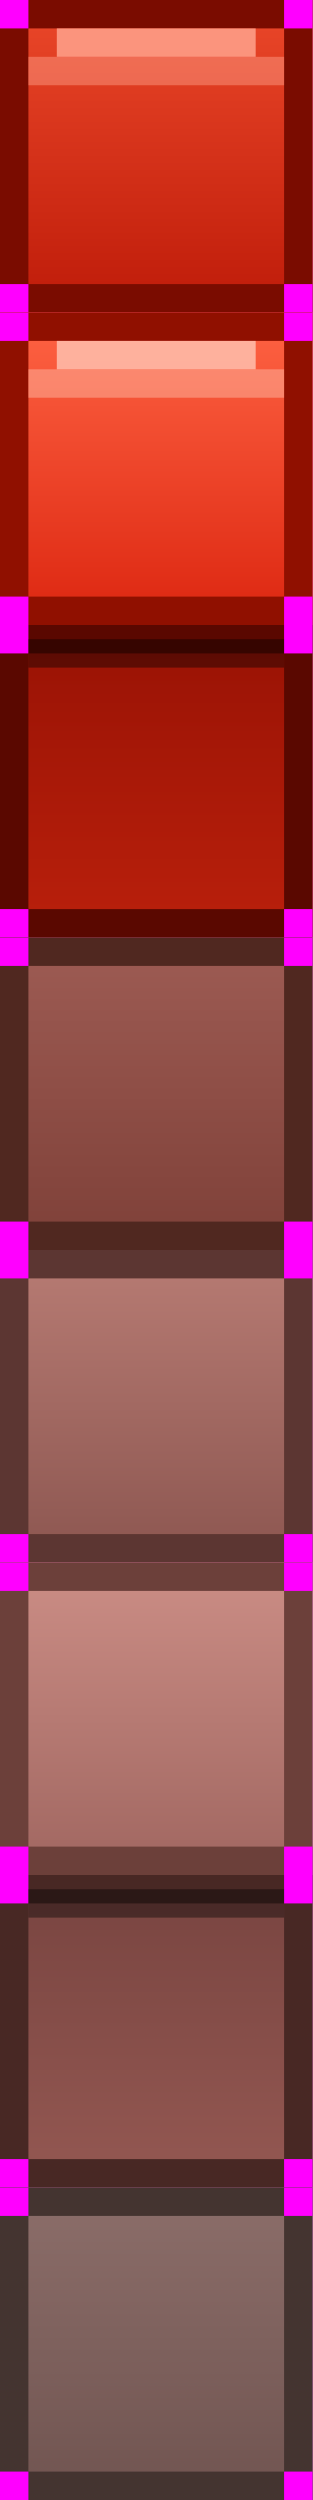
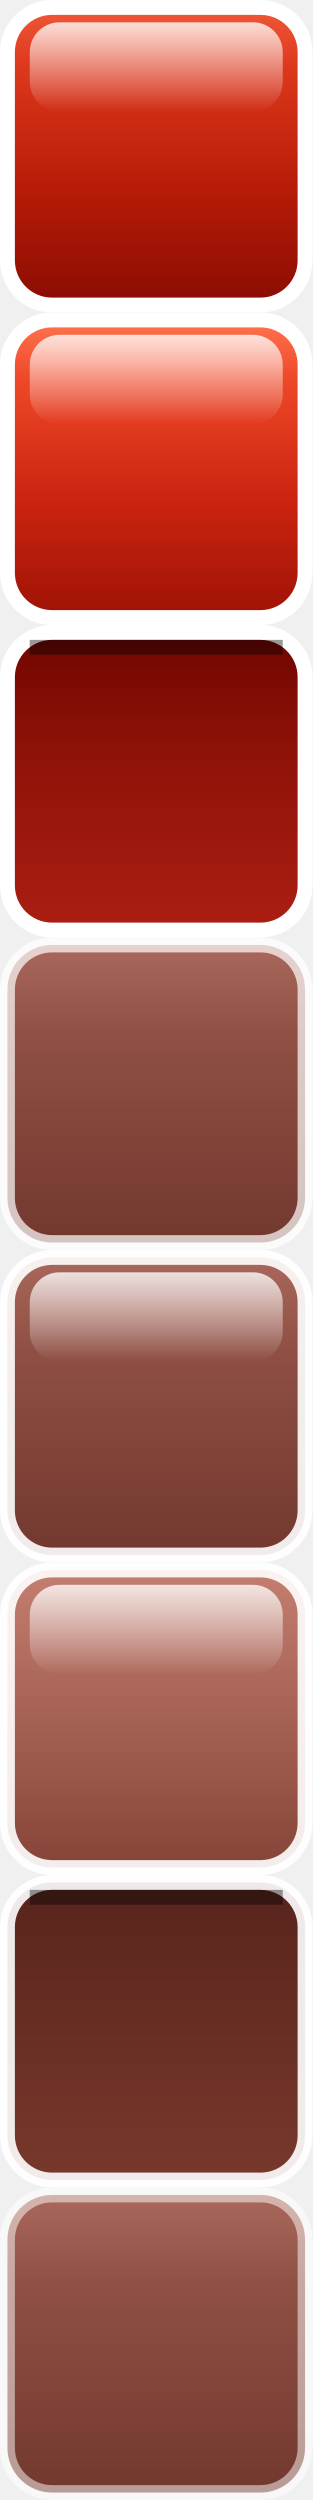
- <svg xmlns="http://www.w3.org/2000/svg" width="11" height="88" viewBox="0 0 11 88">
+ <svg xmlns="http://www.w3.org/2000/svg" width="21" height="168" viewBox="0 0 21 168">
  <defs>
-     <linearGradient id="g0" x1="0" y1="0" x2="0" y2="1">
-       <stop offset="0%" stop-color="#eb482a" />
-       <stop offset="100%" stop-color="#be1b09" />
+     <linearGradient id="cActNorm" x1="0" y1="0" x2="0" y2="1">
+       <stop offset="0%" stop-color="#f05838" />
+       <stop offset="20%" stop-color="#dc381c" />
+       <stop offset="60%" stop-color="#b81c08" />
+       <stop offset="100%" stop-color="#8a0c02" />
    </linearGradient>
-     <linearGradient id="g1" x1="0" y1="0" x2="0" y2="1">
-       <stop offset="0%" stop-color="#ff6444" />
-       <stop offset="100%" stop-color="#dc2610" />
+     <linearGradient id="cActHot" x1="0" y1="0" x2="0" y2="1">
+       <stop offset="0%" stop-color="#ff7450" />
+       <stop offset="20%" stop-color="#ee4828" />
+       <stop offset="60%" stop-color="#cc2410" />
+       <stop offset="100%" stop-color="#9e1206" />
    </linearGradient>
-     <linearGradient id="g2" x1="0" y1="0" x2="0" y2="1">
-       <stop offset="0%" stop-color="#981204" />
-       <stop offset="100%" stop-color="#ba200c" />
+     <linearGradient id="cActPress" x1="0" y1="0" x2="0" y2="1">
+       <stop offset="0%" stop-color="#700600" />
+       <stop offset="40%" stop-color="#8e1208" />
+       <stop offset="100%" stop-color="#ac1e12" />
    </linearGradient>
-     <linearGradient id="g3" x1="0" y1="0" x2="0" y2="1">
-       <stop offset="0%" stop-color="#9e5c54" />
-       <stop offset="100%" stop-color="#7e4038" />
+     <linearGradient id="cInactNorm" x1="0" y1="0" x2="0" y2="1">
+       <stop offset="0%" stop-color="#aa685c" />
+       <stop offset="30%" stop-color="#905044" />
+       <stop offset="100%" stop-color="#72382e" />
    </linearGradient>
-     <linearGradient id="g4" x1="0" y1="0" x2="0" y2="1">
-       <stop offset="0%" stop-color="#b87c74" />
-       <stop offset="100%" stop-color="#8c5650" />
+     <linearGradient id="cInactHot" x1="0" y1="0" x2="0" y2="1">
+       <stop offset="0%" stop-color="#c47e70" />
+       <stop offset="100%" stop-color="#864438" />
    </linearGradient>
-     <linearGradient id="g5" x1="0" y1="0" x2="0" y2="1">
-       <stop offset="0%" stop-color="#cc8e86" />
-       <stop offset="100%" stop-color="#a06660" />
+     <linearGradient id="cInactPress" x1="0" y1="0" x2="0" y2="1">
+       <stop offset="0%" stop-color="#58241c" />
+       <stop offset="100%" stop-color="#78382c" />
    </linearGradient>
-     <linearGradient id="g6" x1="0" y1="0" x2="0" y2="1">
-       <stop offset="0%" stop-color="#784440" />
-       <stop offset="100%" stop-color="#945852" />
-     </linearGradient>
-     <linearGradient id="g7" x1="0" y1="0" x2="0" y2="1">
-       <stop offset="0%" stop-color="#8c6e6a" />
-       <stop offset="100%" stop-color="#705450" />
+     <linearGradient id="shineC" x1="0" y1="0" x2="0" y2="1">
+       <stop offset="0%" stop-color="#ffffff" stop-opacity="0.8" />
+       <stop offset="100%" stop-color="#ffffff" stop-opacity="0" />
    </linearGradient>
  </defs>
-   <rect width="11" height="88" fill="#FF00FF" />
-   <rect x="0" y="0" width="11" height="11" fill="url(#g0)" />
-   <rect x="0.5" y="0.5" width="10" height="10" fill="none" stroke="#7a0c00" stroke-width="1" />
-   <rect x="0" y="0" width="1" height="1" fill="#FF00FF" />
-   <rect x="10" y="0" width="1" height="1" fill="#FF00FF" />
-   <rect x="0" y="10" width="1" height="1" fill="#FF00FF" />
-   <rect x="10" y="10" width="1" height="1" fill="#FF00FF" />
-   <line x1="2" y1="1.5" x2="9" y2="1.5" stroke="#ffa28c" stroke-width="1" opacity="0.85" />
-   <line x1="1" y1="2.5" x2="10" y2="2.5" stroke="#ffa28c" stroke-width="1" opacity="0.45" />
-   <rect x="0" y="11" width="11" height="11" fill="url(#g1)" />
-   <rect x="0.5" y="11.5" width="10" height="10" fill="none" stroke="#901000" stroke-width="1" />
-   <rect x="0" y="11" width="1" height="1" fill="#FF00FF" />
-   <rect x="10" y="11" width="1" height="1" fill="#FF00FF" />
-   <rect x="0" y="21" width="1" height="1" fill="#FF00FF" />
-   <rect x="10" y="21" width="1" height="1" fill="#FF00FF" />
-   <line x1="2" y1="12.5" x2="9" y2="12.5" stroke="#ffc0ae" stroke-width="1" opacity="0.85" />
-   <line x1="1" y1="13.5" x2="10" y2="13.5" stroke="#ffc0ae" stroke-width="1" opacity="0.45" />
-   <rect x="0" y="22" width="11" height="11" fill="url(#g2)" />
-   <rect x="0.5" y="22.5" width="10" height="10" fill="none" stroke="#5a0800" stroke-width="1" />
-   <rect x="0" y="22" width="1" height="1" fill="#FF00FF" />
-   <rect x="10" y="22" width="1" height="1" fill="#FF00FF" />
-   <rect x="0" y="32" width="1" height="1" fill="#FF00FF" />
-   <rect x="10" y="32" width="1" height="1" fill="#FF00FF" />
-   <line x1="1" y1="23" x2="10" y2="23" stroke="#000000" stroke-width="1" opacity="0.4" />
-   <rect x="0" y="33" width="11" height="11" fill="url(#g3)" />
-   <rect x="0.5" y="33.5" width="10" height="10" fill="none" stroke="#502820" stroke-width="1" />
-   <rect x="0" y="33" width="1" height="1" fill="#FF00FF" />
-   <rect x="10" y="33" width="1" height="1" fill="#FF00FF" />
-   <rect x="0" y="43" width="1" height="1" fill="#FF00FF" />
-   <rect x="10" y="43" width="1" height="1" fill="#FF00FF" />
-   <rect x="0" y="44" width="11" height="11" fill="url(#g4)" />
-   <rect x="0.5" y="44.5" width="10" height="10" fill="none" stroke="#5c3632" stroke-width="1" />
-   <rect x="0" y="44" width="1" height="1" fill="#FF00FF" />
-   <rect x="10" y="44" width="1" height="1" fill="#FF00FF" />
-   <rect x="0" y="54" width="1" height="1" fill="#FF00FF" />
-   <rect x="10" y="54" width="1" height="1" fill="#FF00FF" />
-   <rect x="0" y="55" width="11" height="11" fill="url(#g5)" />
-   <rect x="0.5" y="55.5" width="10" height="10" fill="none" stroke="#6c403a" stroke-width="1" />
-   <rect x="0" y="55" width="1" height="1" fill="#FF00FF" />
-   <rect x="10" y="55" width="1" height="1" fill="#FF00FF" />
-   <rect x="0" y="65" width="1" height="1" fill="#FF00FF" />
-   <rect x="10" y="65" width="1" height="1" fill="#FF00FF" />
-   <rect x="0" y="66" width="11" height="11" fill="url(#g6)" />
-   <rect x="0.5" y="66.5" width="10" height="10" fill="none" stroke="#482824" stroke-width="1" />
-   <rect x="0" y="66" width="1" height="1" fill="#FF00FF" />
-   <rect x="10" y="66" width="1" height="1" fill="#FF00FF" />
-   <rect x="0" y="76" width="1" height="1" fill="#FF00FF" />
-   <rect x="10" y="76" width="1" height="1" fill="#FF00FF" />
-   <line x1="1" y1="67" x2="10" y2="67" stroke="#000000" stroke-width="1" opacity="0.4" />
-   <rect x="0" y="77" width="11" height="11" fill="url(#g7)" />
-   <rect x="0.5" y="77.5" width="10" height="10" fill="none" stroke="#443430" stroke-width="1" />
-   <rect x="0" y="77" width="1" height="1" fill="#FF00FF" />
-   <rect x="10" y="77" width="1" height="1" fill="#FF00FF" />
-   <rect x="0" y="87" width="1" height="1" fill="#FF00FF" />
-   <rect x="10" y="87" width="1" height="1" fill="#FF00FF" />
+   <rect x="0.5" y="0.5" width="20" height="20" rx="3" ry="3" fill="url(#cActNorm)" stroke="#ffffff" stroke-width="1" stroke-opacity="1.0" />
+   <rect x="2" y="1.5" width="17" height="6" rx="2" fill="url(#shineC)" />
+   <rect x="0.5" y="21.5" width="20" height="20" rx="3" ry="3" fill="url(#cActHot)" stroke="#ffffff" stroke-width="1" stroke-opacity="1.0" />
+   <rect x="2" y="22.5" width="17" height="6" rx="2" fill="url(#shineC)" />
+   <rect x="0.5" y="42.5" width="20" height="20" rx="3" ry="3" fill="url(#cActPress)" stroke="#ffffff" stroke-width="1" stroke-opacity="1.0" />
+   <line x1="2" y1="43.5" x2="19" y2="43.5" stroke="#000000" stroke-width="1" opacity="0.4" />
+   <rect x="0.5" y="63.5" width="20" height="20" rx="3" ry="3" fill="url(#cInactNorm)" stroke="#ffffff" stroke-width="1" stroke-opacity="0.7" />
+   <rect x="0.5" y="84.5" width="20" height="20" rx="3" ry="3" fill="url(#cInactNorm)" stroke="#ffffff" stroke-width="1" stroke-opacity="0.9" />
+   <rect x="2" y="85.5" width="17" height="6" rx="2" fill="url(#shineC)" />
+   <rect x="0.5" y="105.5" width="20" height="20" rx="3" ry="3" fill="url(#cInactHot)" stroke="#ffffff" stroke-width="1" stroke-opacity="0.9" />
+   <rect x="2" y="106.5" width="17" height="6" rx="2" fill="url(#shineC)" />
+   <rect x="0.5" y="126.5" width="20" height="20" rx="3" ry="3" fill="url(#cInactPress)" stroke="#ffffff" stroke-width="1" stroke-opacity="0.9" />
+   <line x1="2" y1="127.5" x2="19" y2="127.5" stroke="#000000" stroke-width="1" opacity="0.4" />
+   <rect x="0.5" y="147.5" width="20" height="20" rx="3" ry="3" fill="url(#cInactNorm)" stroke="#ffffff" stroke-width="1" stroke-opacity="0.5" />
</svg>
